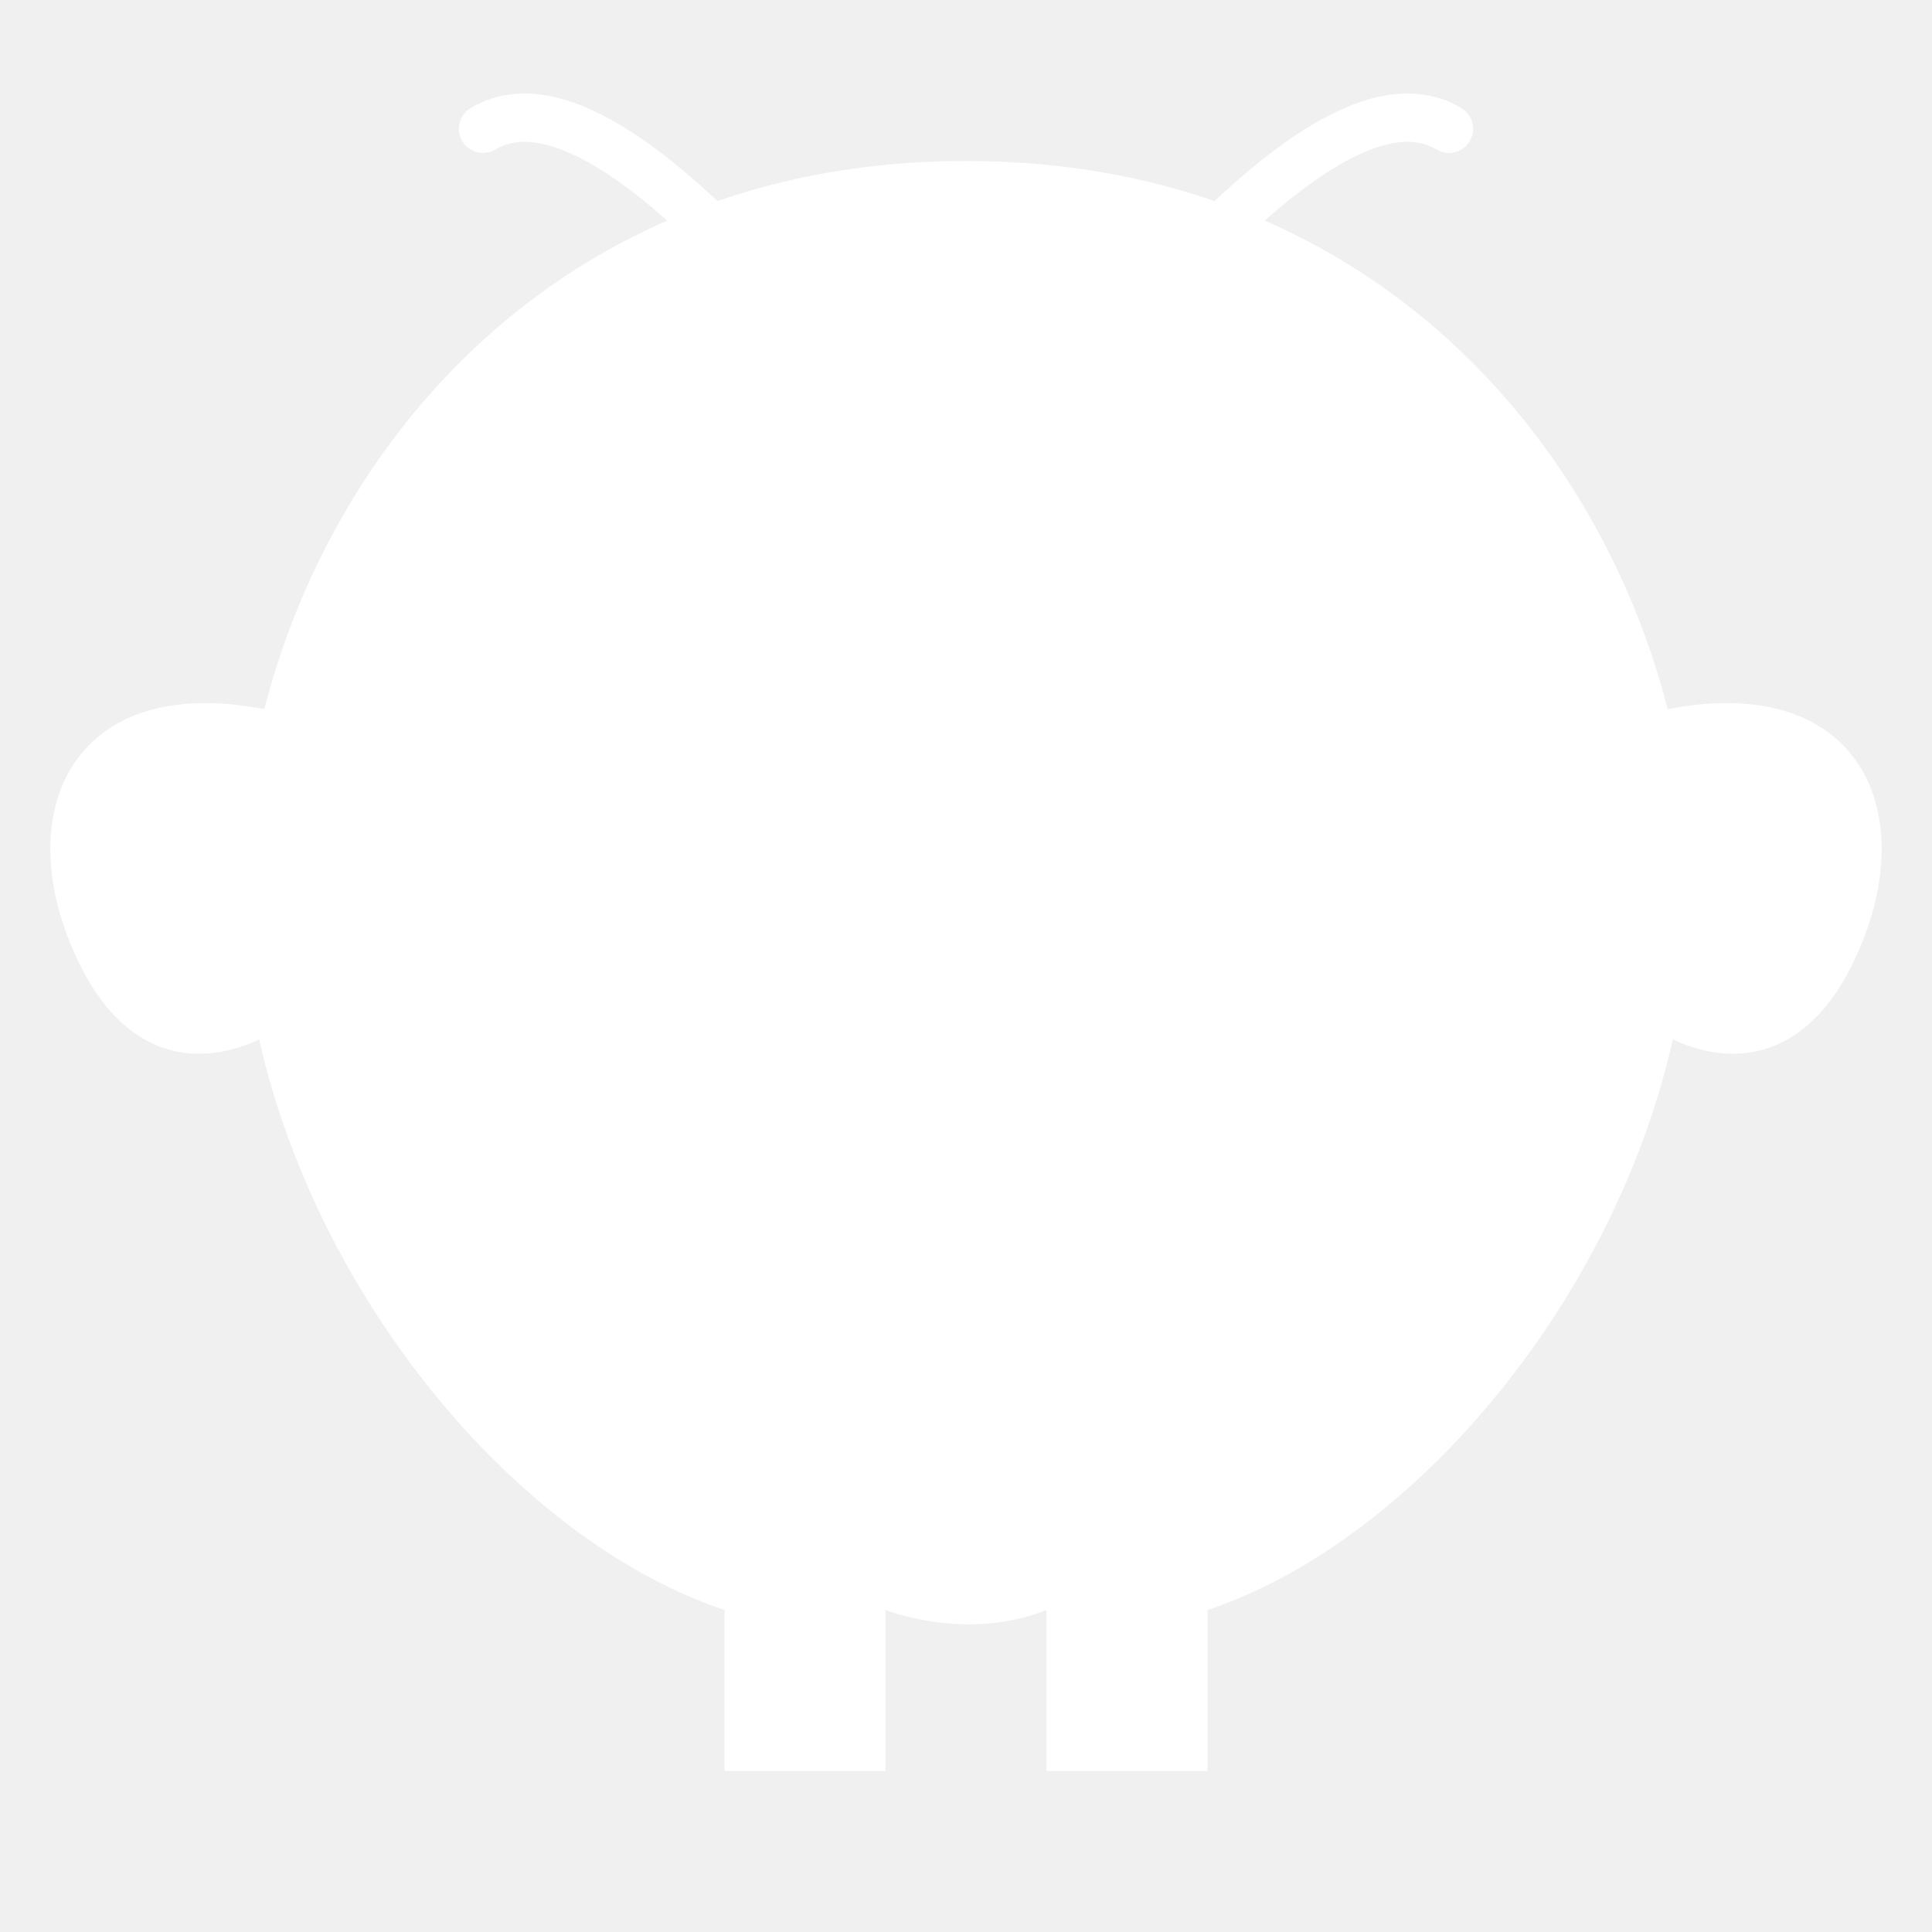
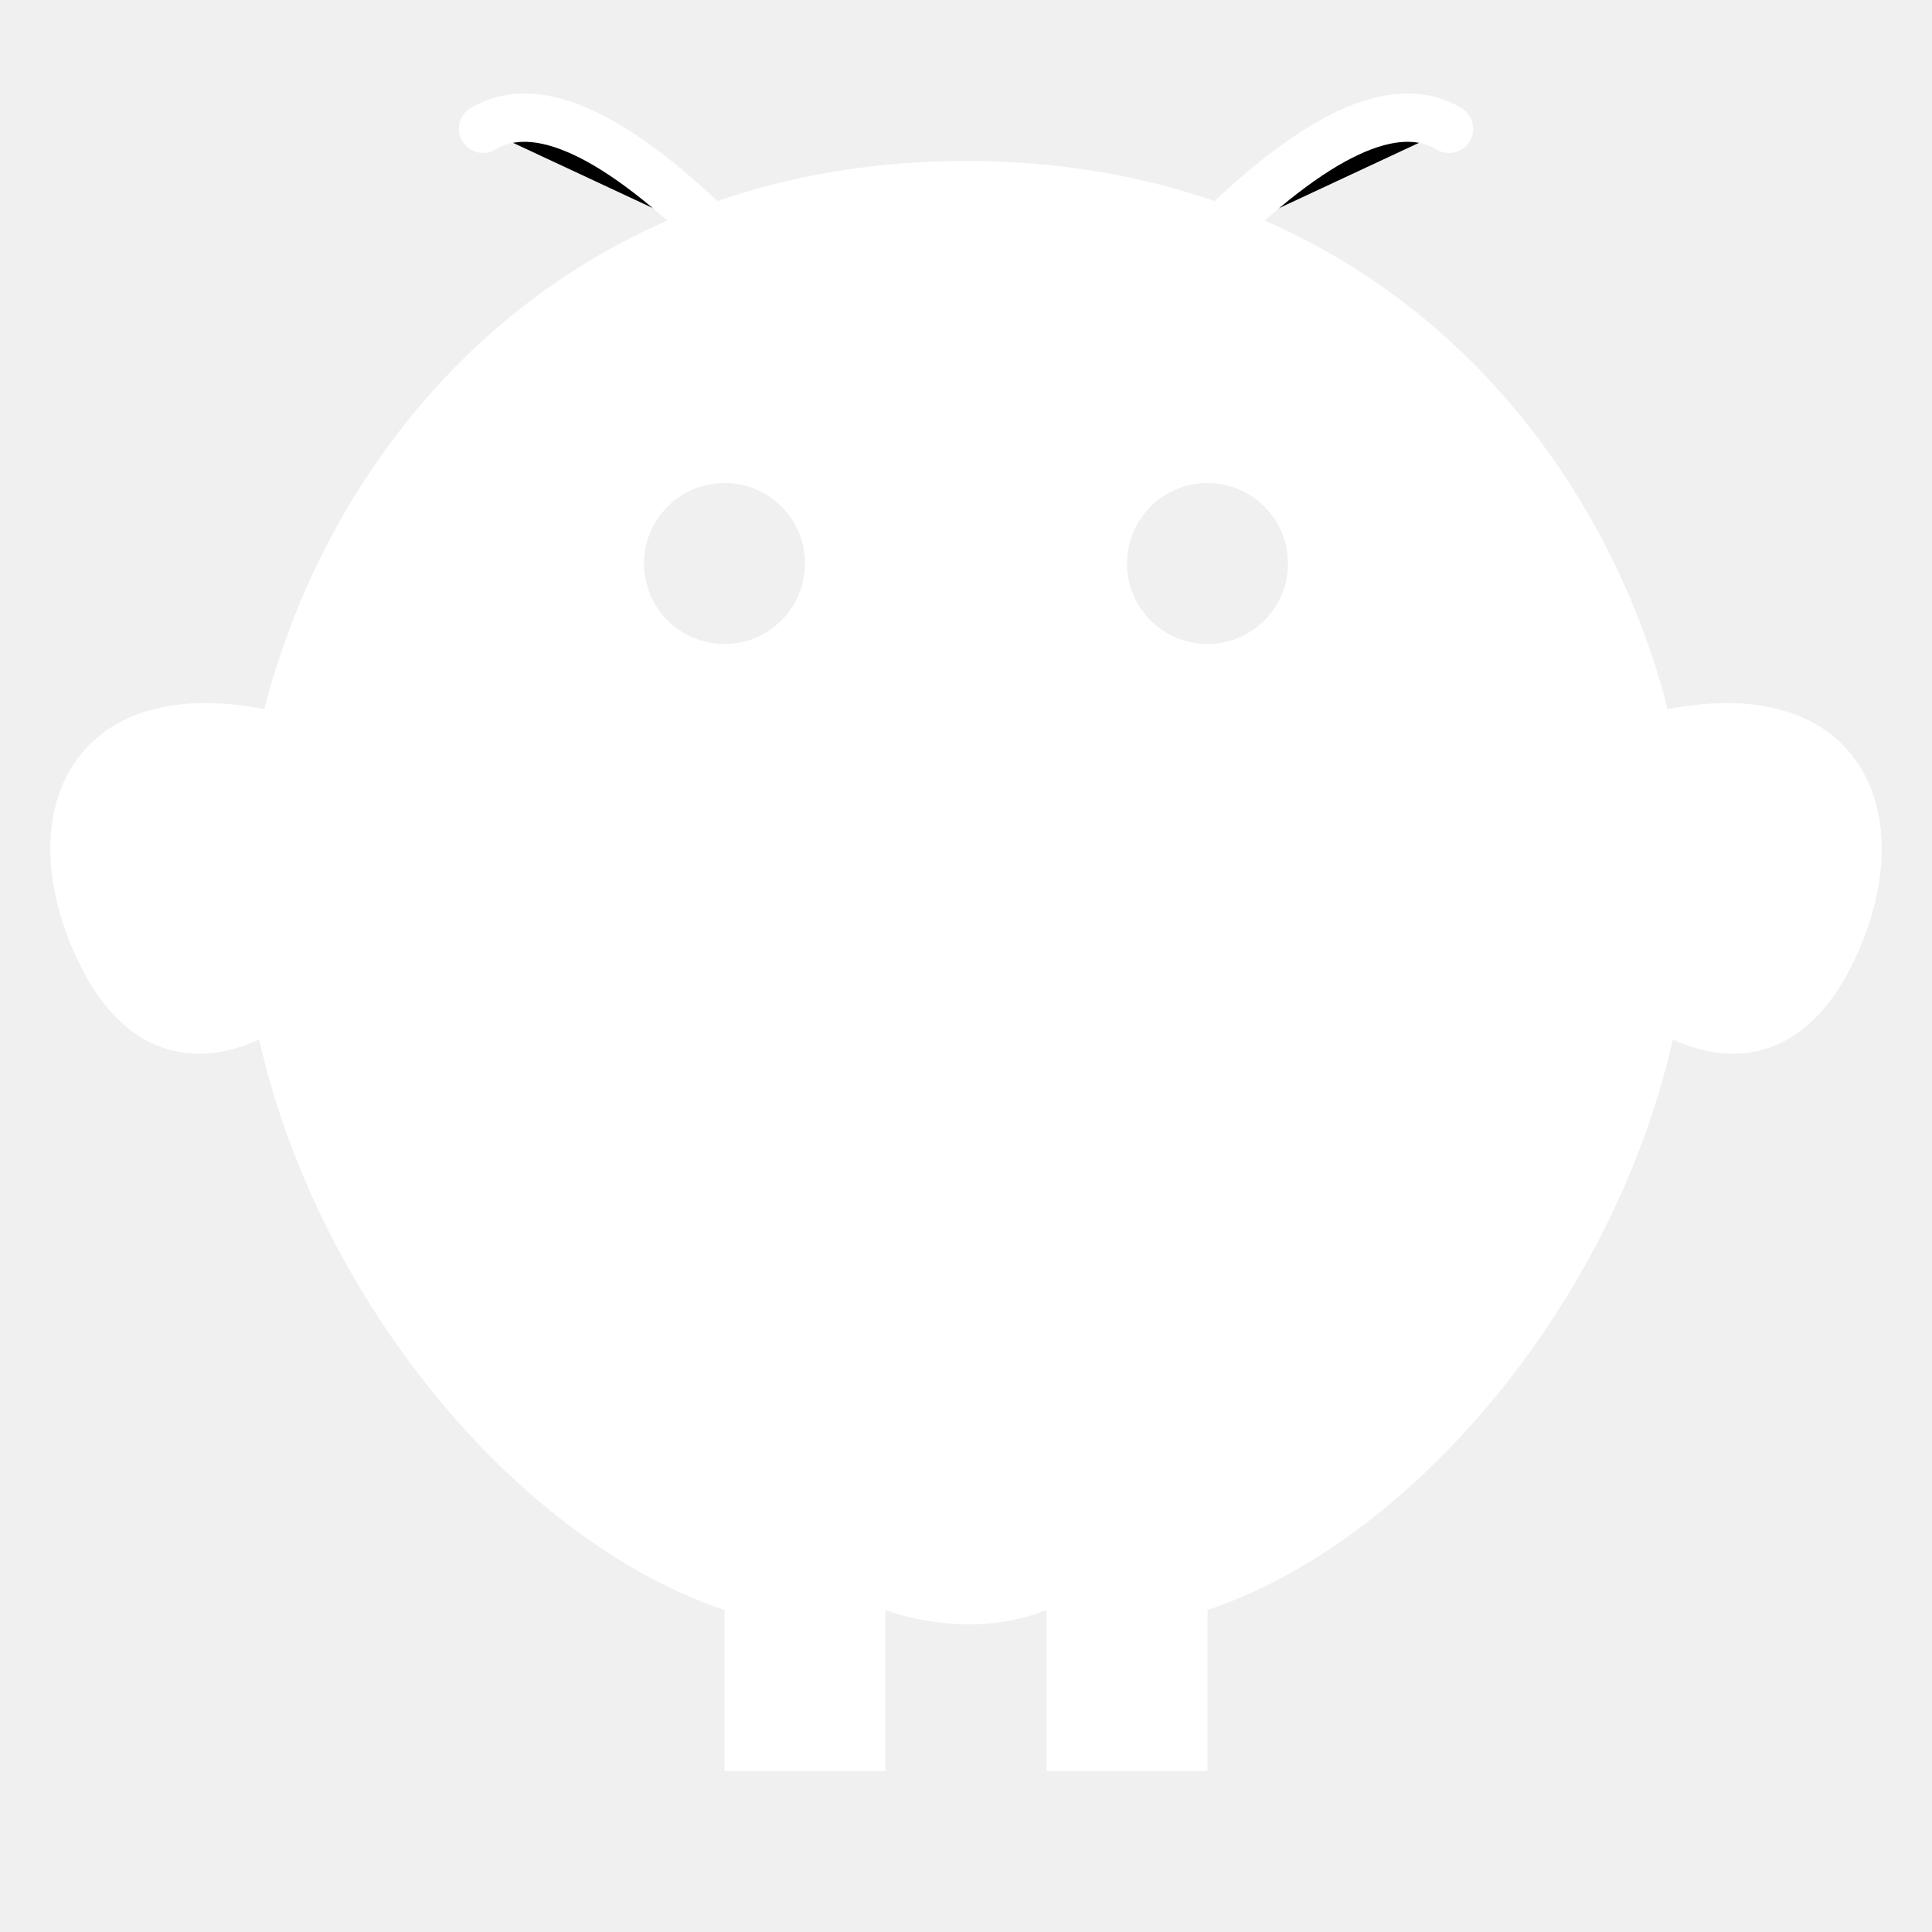
- <svg xmlns="http://www.w3.org/2000/svg" viewBox="0 0 120 120" fill="none">
-   <g fill="#ffffff">
-     <path d="M60 10 C30 10 15 35 15 55 C15 75 30 95 45 100 L45 110 L55 110 L55 100 C55 100 60 102 65 100 L65 110 L75 110 L75 100 C90 95 105 75 105 55 C105 35 90 10 60 10Z" />
-     <path d="M20 45 C5 40 0 50 5 60 C10 70 20 65 25 55 C28 48 25 45 20 45Z" />
-     <path d="M100 45 C115 40 120 50 115 60 C110 70 100 65 95 55 C92 48 95 45 100 45Z" />
-     <circle cx="45" cy="35" r="6" />
-     <circle cx="75" cy="35" r="6" />
-   </g>
+ <svg xmlns="http://www.w3.org/2000/svg" viewBox="0 0 120 120">
+   <defs>
+     <mask id="oc-body">
+       <rect width="120" height="120" fill="black" />
+       <path d="M60 10 C30 10 15 35 15 55 C15 75 30 95 45 100 L45 110 L55 110 L55 100 C55 100 60 102 65 100 L65 110 L75 110 L75 100 C90 95 105 75 105 55 C105 35 90 10 60 10Z" fill="white" />
+       <path d="M20 45 C5 40 0 50 5 60 C10 70 20 65 25 55 C28 48 25 45 20 45Z" fill="white" />
+       <path d="M100 45 C115 40 120 50 115 60 C110 70 100 65 95 55 C92 48 95 45 100 45Z" fill="white" />
+       <circle cx="45" cy="35" r="5" fill="black" />
+       <circle cx="75" cy="35" r="5" fill="black" />
+     </mask>
+   </defs>
+   <rect width="120" height="120" fill="#ffffff" mask="url(#oc-body)" />
  <path d="M45 15 Q35 5 30 8" stroke="#ffffff" stroke-width="3" stroke-linecap="round" />
  <path d="M75 15 Q85 5 90 8" stroke="#ffffff" stroke-width="3" stroke-linecap="round" />
-   <circle cx="45" cy="34" r="3.5" fill="#ffffff" />
-   <circle cx="75" cy="34" r="3.5" fill="#ffffff" />
</svg>
